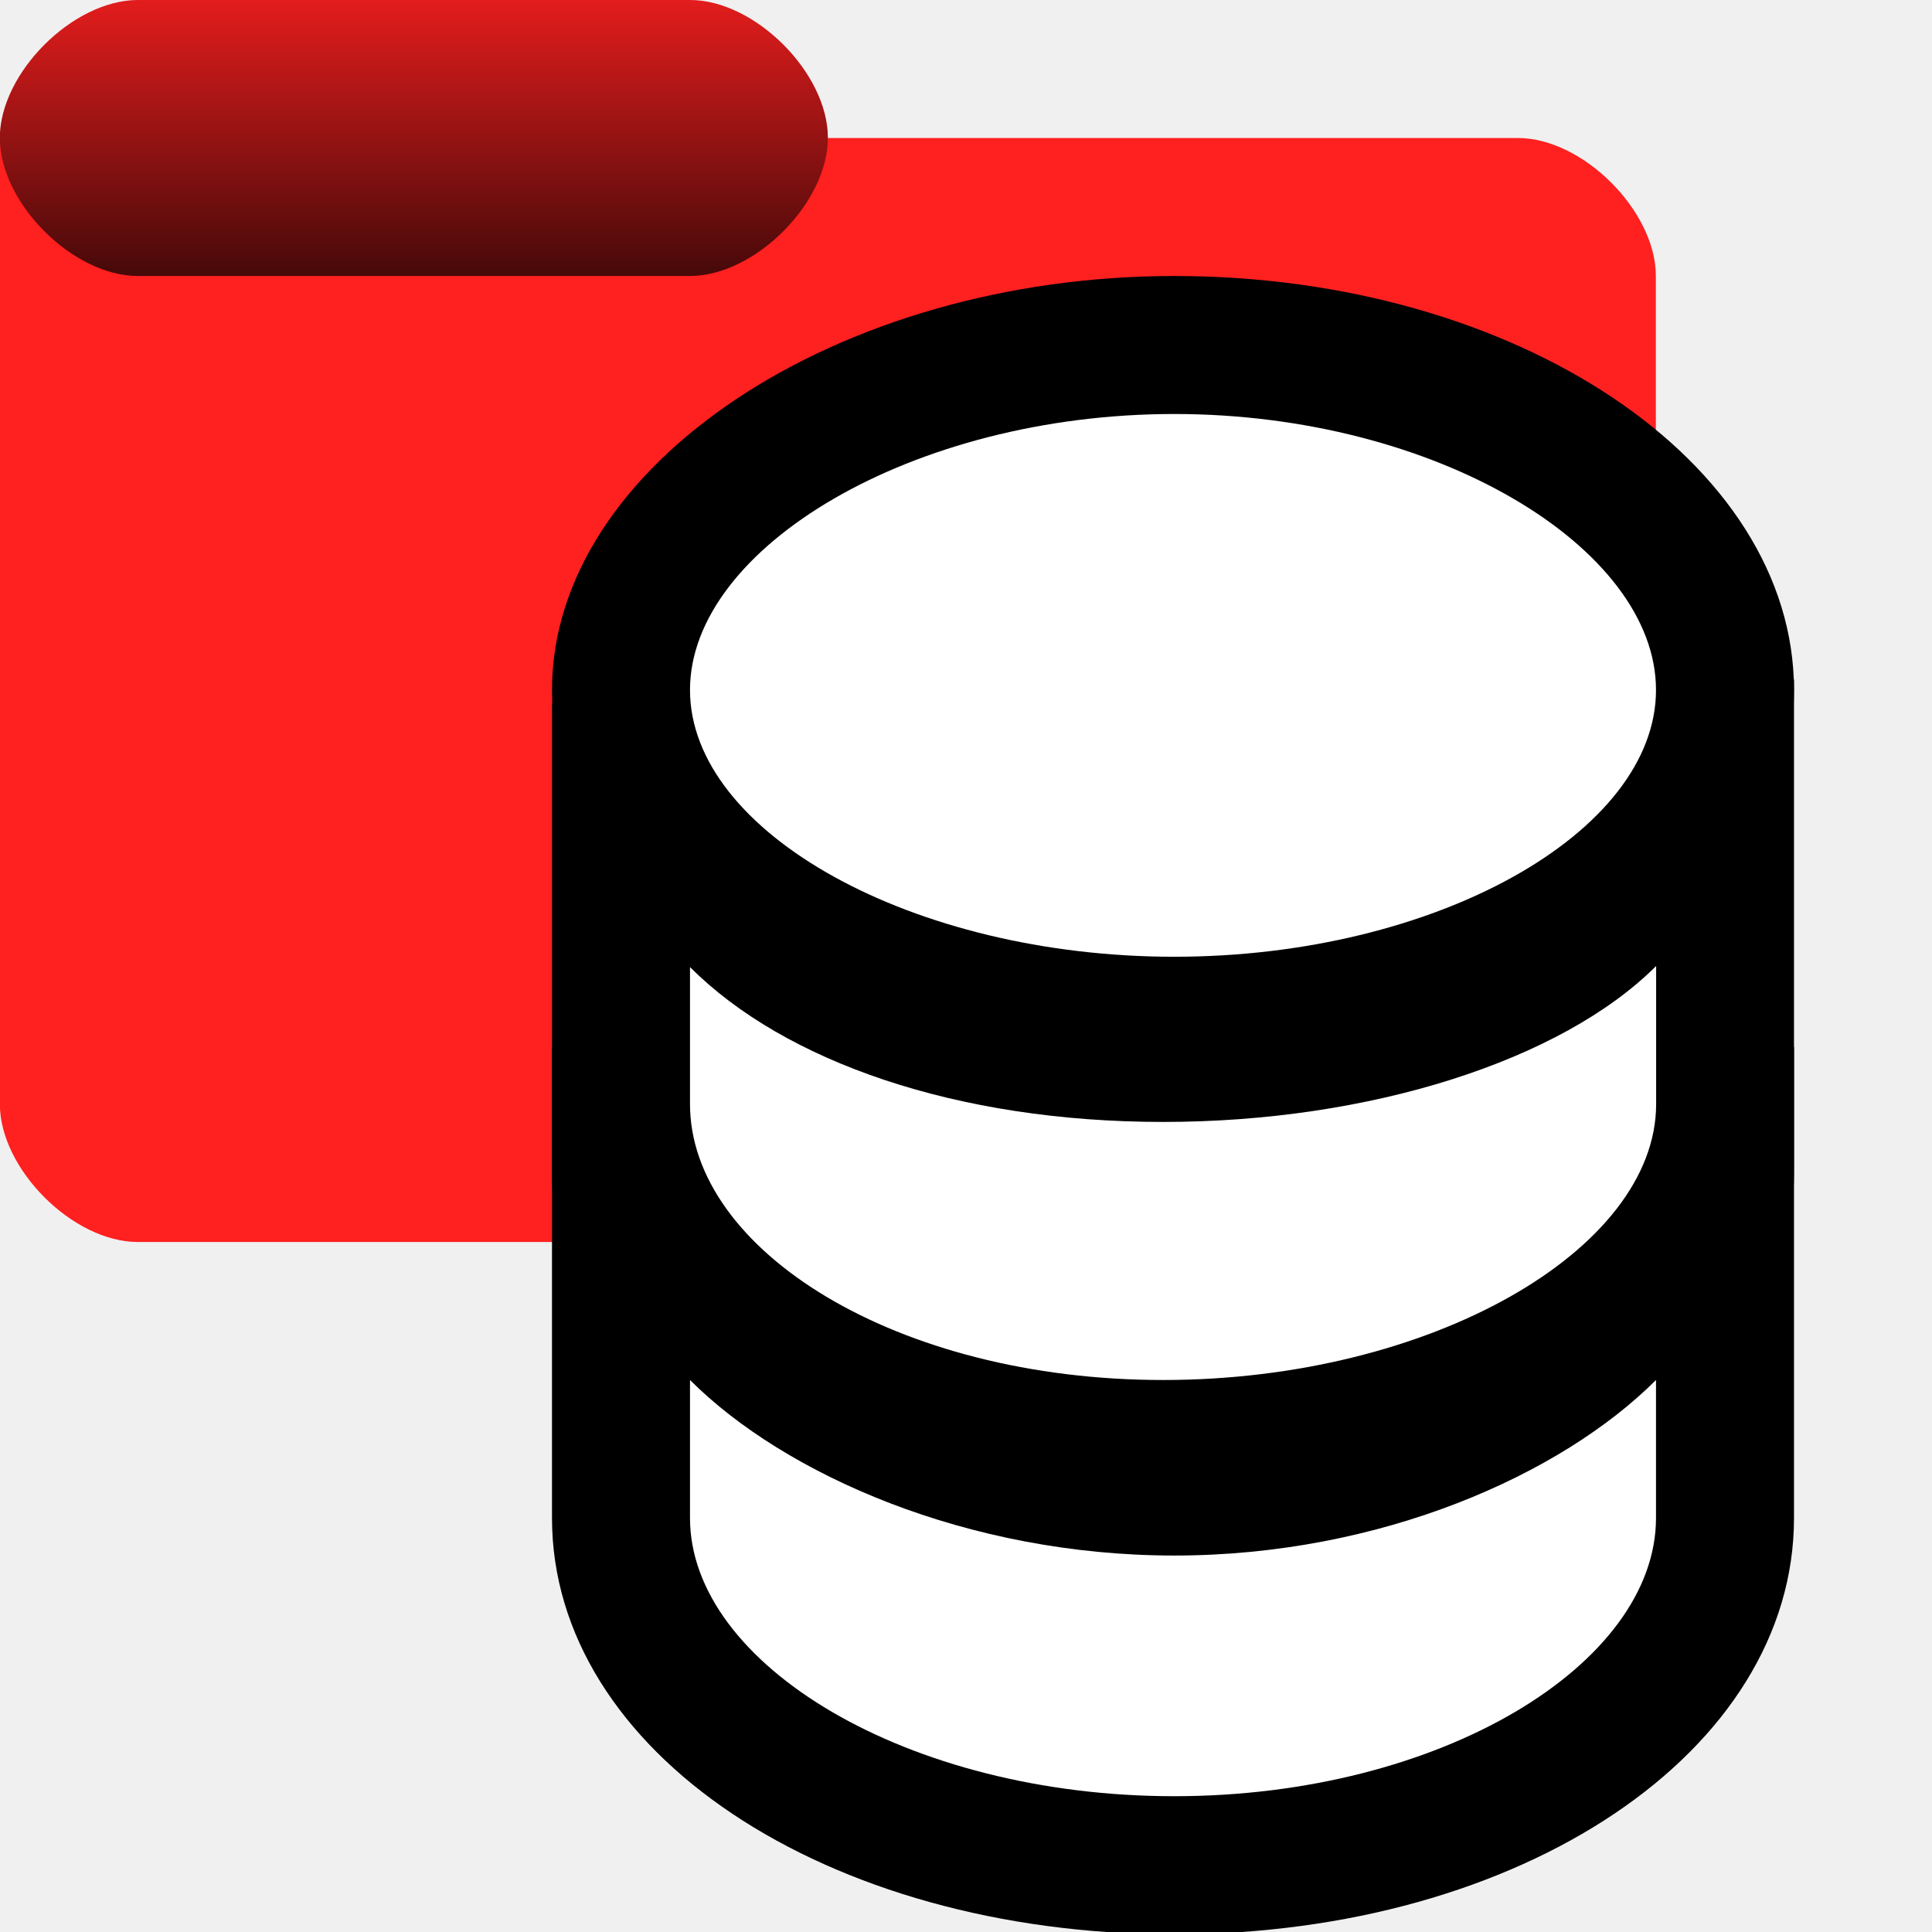
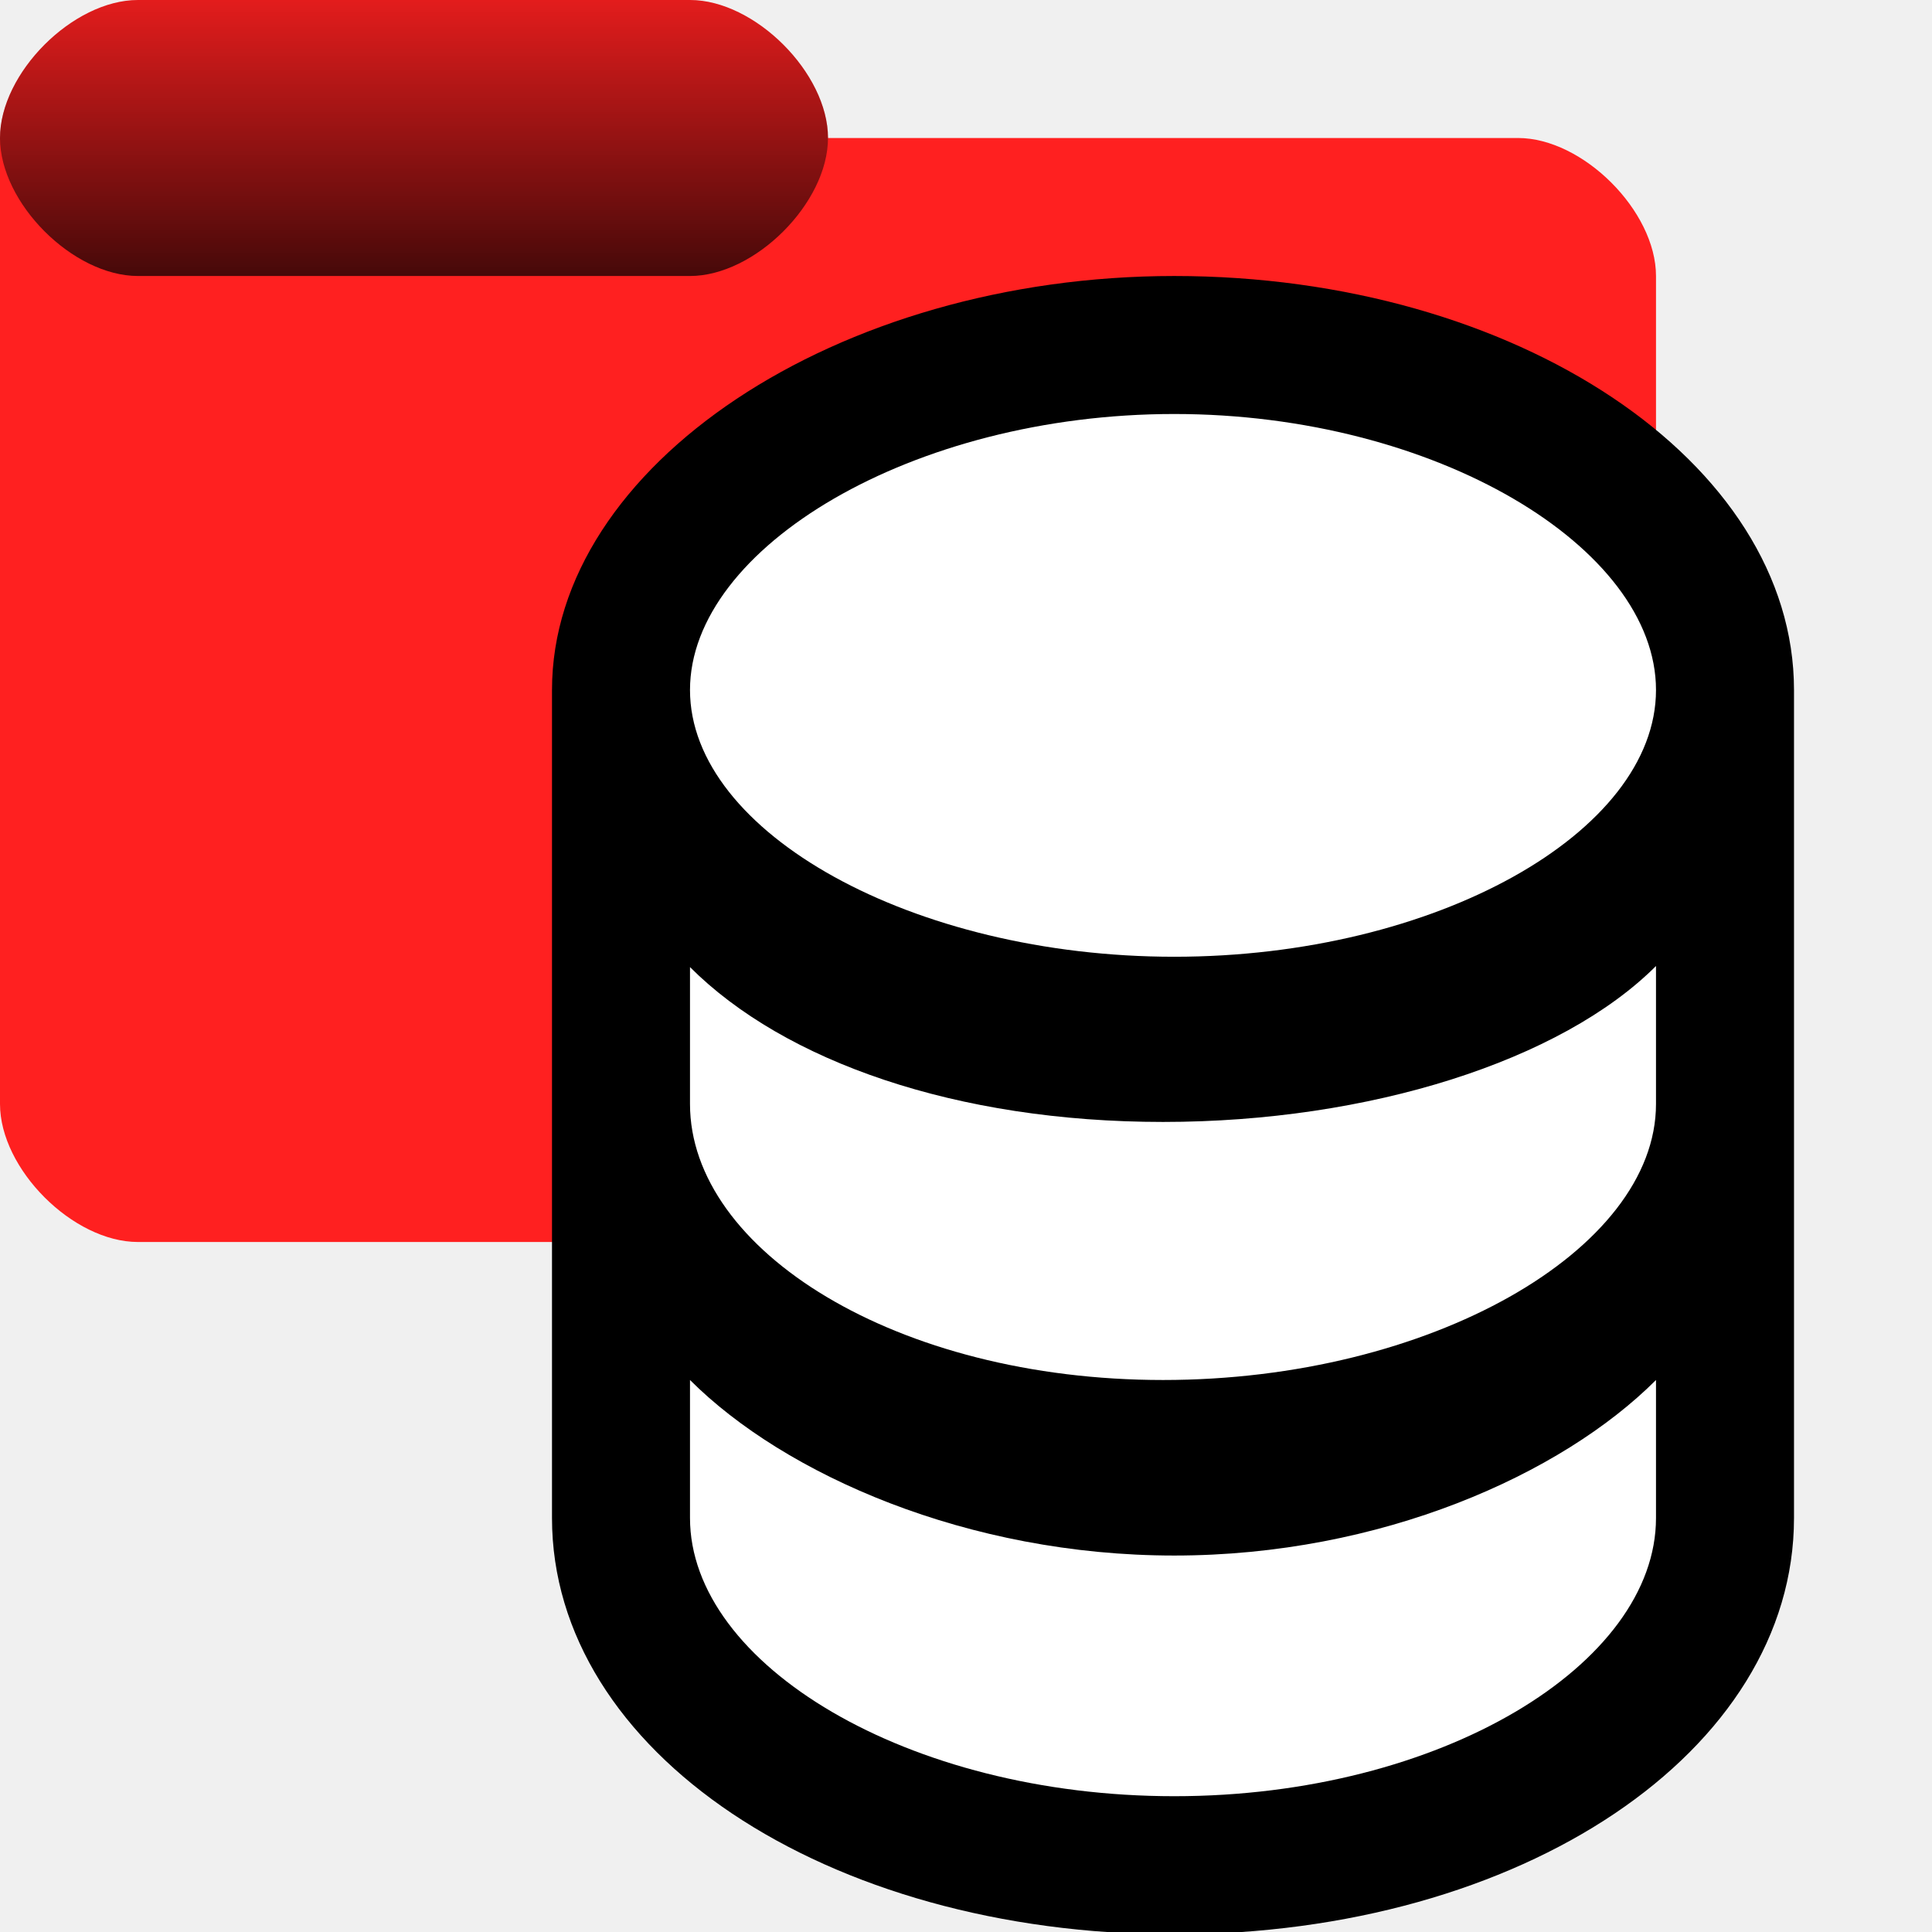
- <svg xmlns="http://www.w3.org/2000/svg" id="Layer_24_copy_4" viewBox="0 0 14 14">
+ <svg xmlns="http://www.w3.org/2000/svg" viewBox="0 0 14 14">
  <defs>
-     <style>.cls-1{fill:#fff;}.cls-2{fill:url(#linear-gradient);isolation:isolate;opacity:.723;}.cls-3{fill:#ff2020;}</style>
-     <linearGradient id="linear-gradient" x1="840.86" y1="-1049.009" x2="840.86" y2="-1045.009" gradientTransform="translate(-417.4304 -522.5047) scale(.5 -.5)" gradientUnits="userSpaceOnUse">
-       <stop offset="0" stop-color="#000" />
-       <stop offset="1" stop-color="#000" stop-opacity=".151" />
+     <linearGradient id="a" x1="840.86" x2="840.86" y1="-1049.009" y2="-1045.009" gradientTransform="matrix(.5 0 0 -.5 -417.43 -522.505)" gradientUnits="userSpaceOnUse">
+       <stop offset="0" />
+       <stop offset="1" stop-opacity=".151" />
    </linearGradient>
  </defs>
-   <path id="folder" class="cls-3" d="m1,0C.528,0-.001.529-.001,1v7c0,.471.529,1,1,1h10c.471,0,1-.529,1-1V2c0-.471-.529-1-1-1h-5C6.0.529,5.471,0,5,0H1Z" />
-   <path id="tab" class="cls-2" d="m1,0C.528,0-.001.529-.001,1s.529,1,1,1h4c.471,0,1-.529,1-1S5.471,0,5,0H1Z" />
-   <g id="Layer_69">
-     <path d="m8.428,11.5c-2.483,0-4.428-1.317-4.428-3v-3.406l1.707,1.707c.401.4,1.326.829,2.721.829,1.224,0,2.368-.503,2.865-1l1.707-1.707v3.577c0,1.654-2.051,3-4.572,3Z" />
-     <path d="m8.509,14.017c-2.528,0-4.509-1.325-4.509-3.017v-3.414l1.707,1.707c.487.487,1.542.979,2.802.979,1.247,0,2.297-.491,2.784-.979l1.707-1.707v3.414c0,1.691-1.973,3.017-4.491,3.017Z" />
-     <path d="m8.509,7.934c-2.528,0-4.509-1.289-4.509-2.934,0-1.626,2.065-3,4.509-3,2.477,0,4.491,1.346,4.491,3,0,1.645-1.973,2.934-4.491,2.934Z" />
-     <path class="cls-1" d="m5,7.008v.992c0,1.06,1.496,2,3.429,2s3.572-.94,3.572-2v-1c-.686.686-2.076,1.13-3.572,1.13s-2.743-.436-3.429-1.122Z" />
-     <path class="cls-1" d="m5,10v1c0,1.06,1.576,2.016,3.509,2.016s3.491-.957,3.491-2.016v-1c-.686.686-1.995,1.272-3.491,1.272s-2.823-.586-3.509-1.272Z" />
-     <path class="cls-1" d="m8.509,3c1.894,0,3.491.967,3.491,2s-1.598,1.933-3.491,1.933-3.509-.9-3.509-1.933,1.615-2,3.509-2Z" />
-   </g>
+   <path fill="#ff2020" d="M1 0C.528 0 0 .529 0 1v7c0 .471.528 1 1 1h10c.47 0 1-.529 1-1V2c0-.471-.53-1-1-1H6c0-.471-.53-1-1-1z" />
+   <path fill="url(#a)" d="M1 0C.528 0 0 .529 0 1s.528 1 1 1h4c.47 0 1-.529 1-1s-.53-1-1-1z" opacity=".723" style="isolation:isolate" />
+   <path d="M8.509 14.017C5.98 14.017 4 12.69 4 11V5c0-1.626 2.065-3 4.509-3C10.985 2 13 3.346 13 5v6c0 1.691-1.973 3.017-4.491 3.017" />
+   <path fill="#fff" d="M5 7.008V8c0 1.06 1.496 2 3.428 2S12 9.06 12 8V7c-.686.686-2.076 1.13-3.572 1.13S5.685 7.693 5 7.008M5 10v1c0 1.06 1.576 2.016 3.509 2.016S12 12.06 12 11v-1c-.686.686-1.995 1.272-3.491 1.272S5.686 10.686 5 10m3.509-7C10.402 3 12 3.967 12 5s-1.598 1.933-3.491 1.933S5 6.033 5 5s1.615-2 3.509-2" />
</svg>
